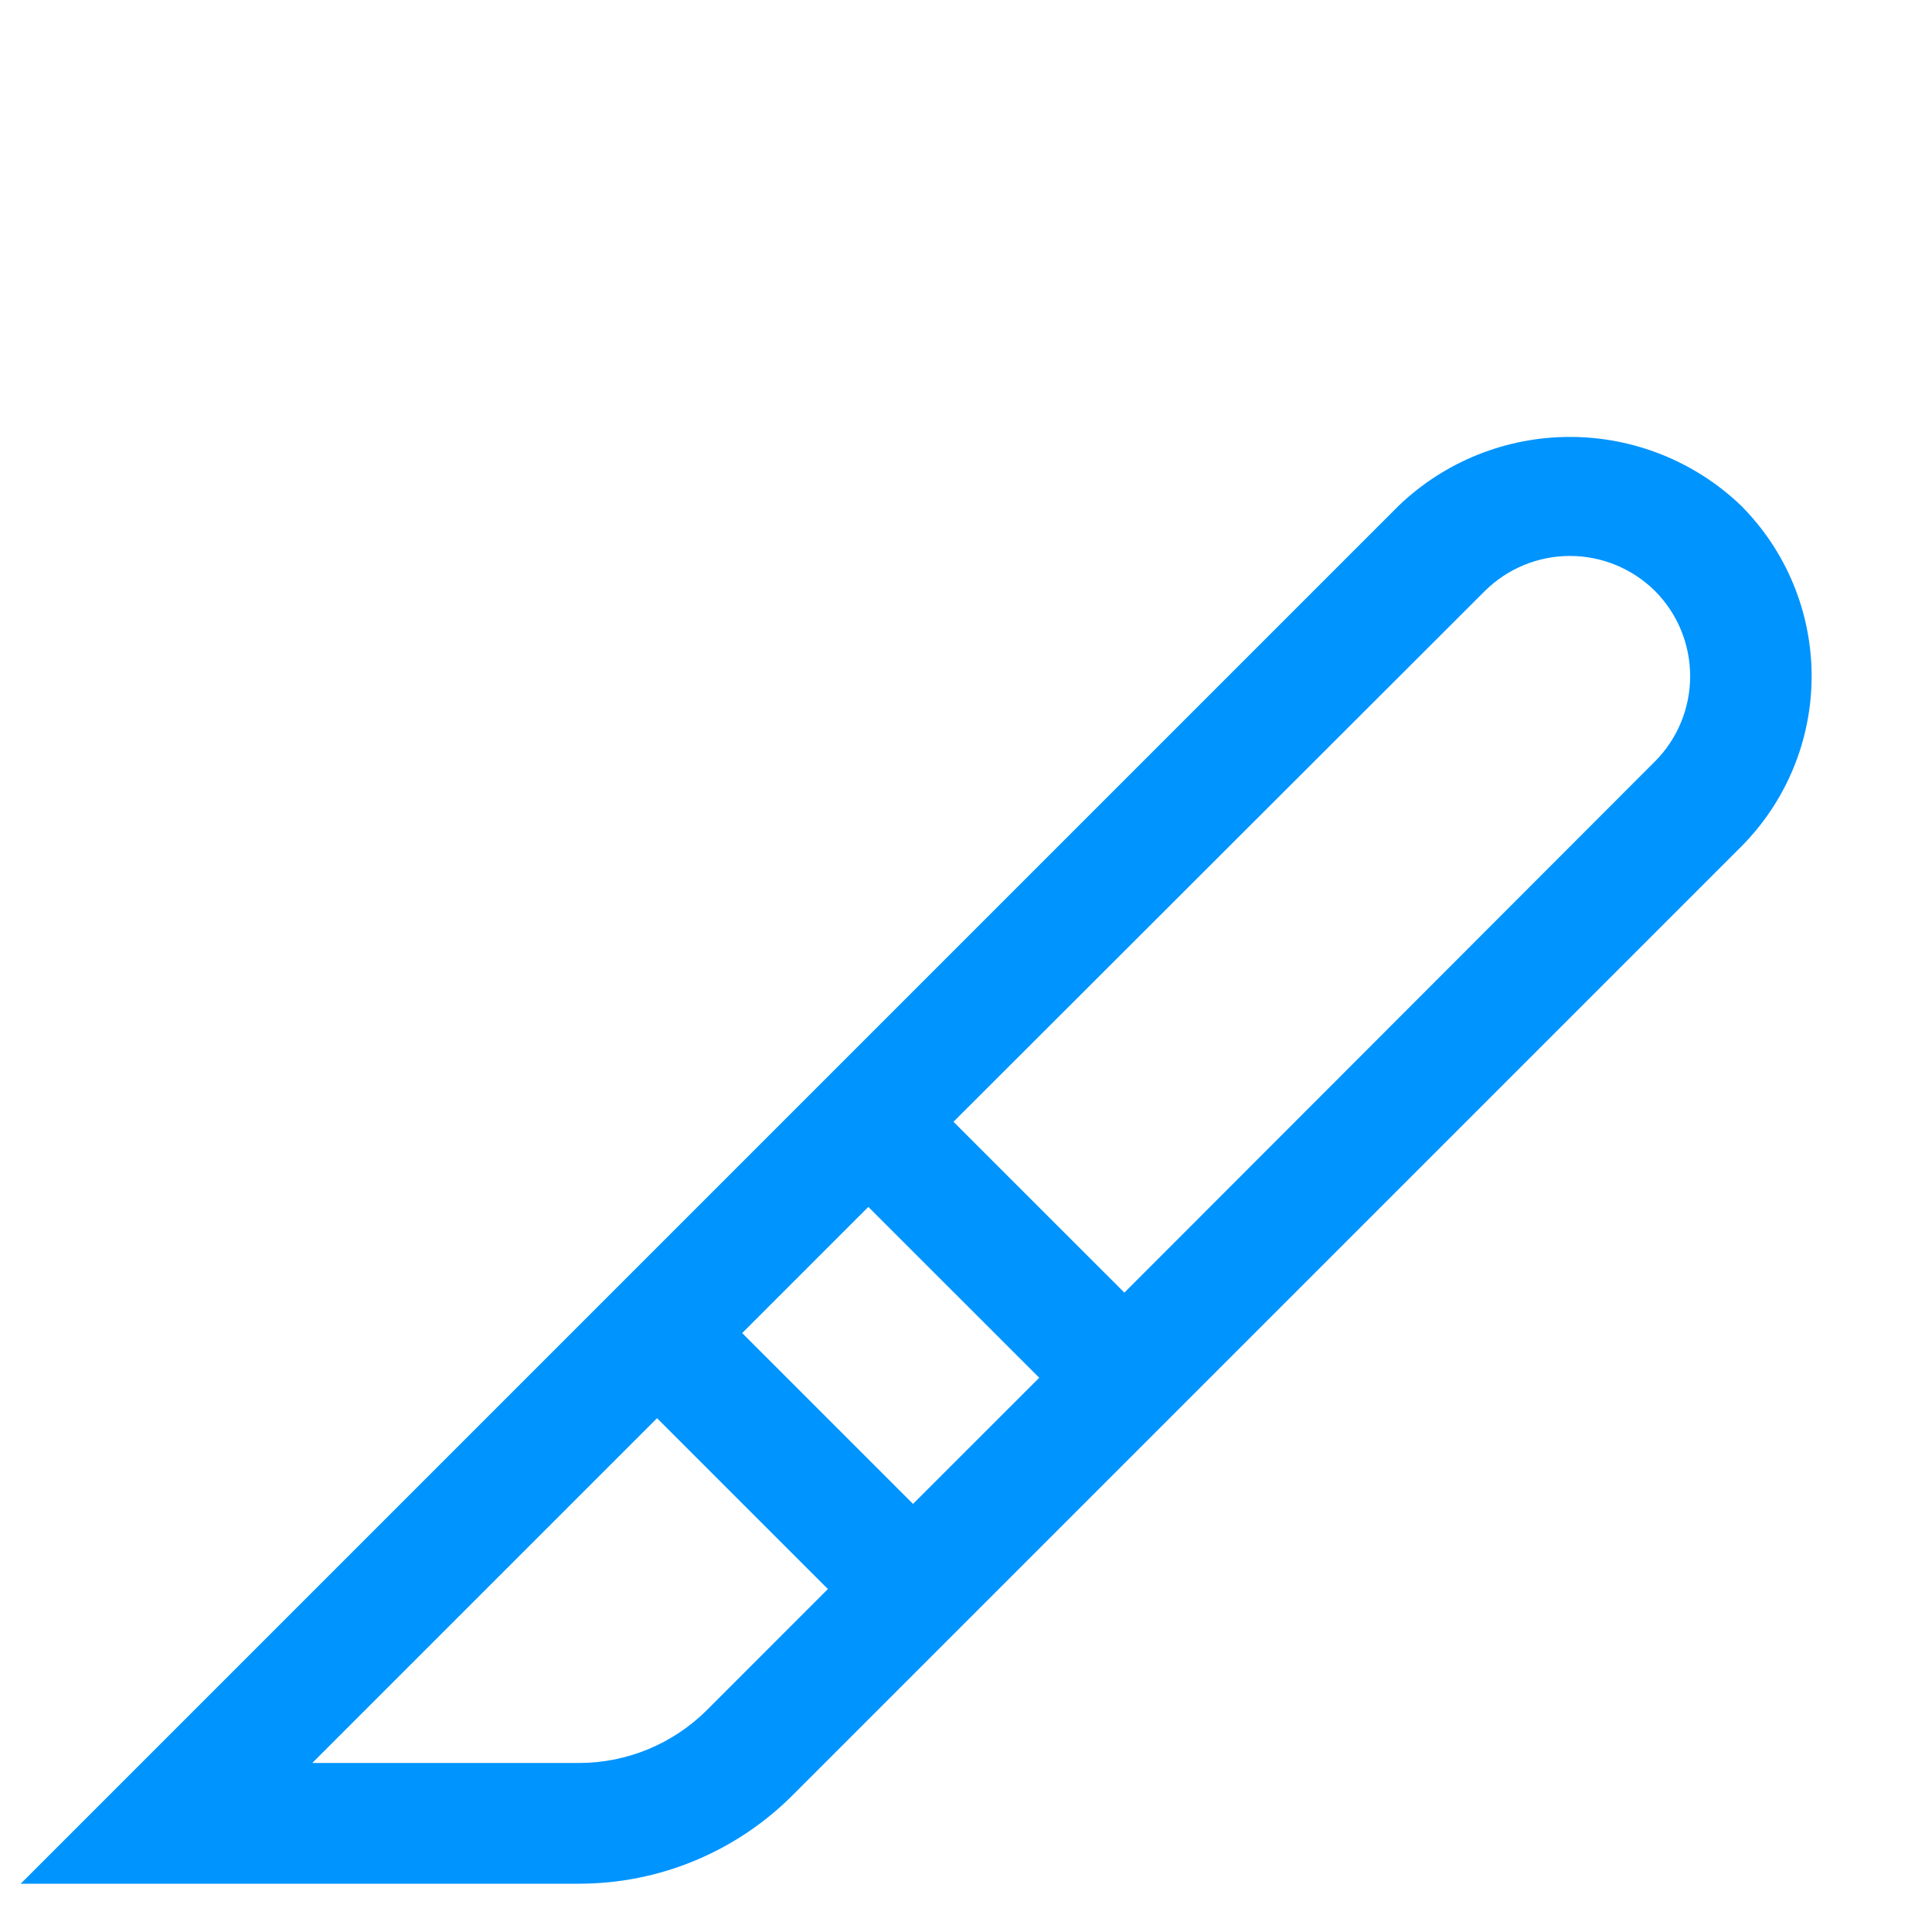
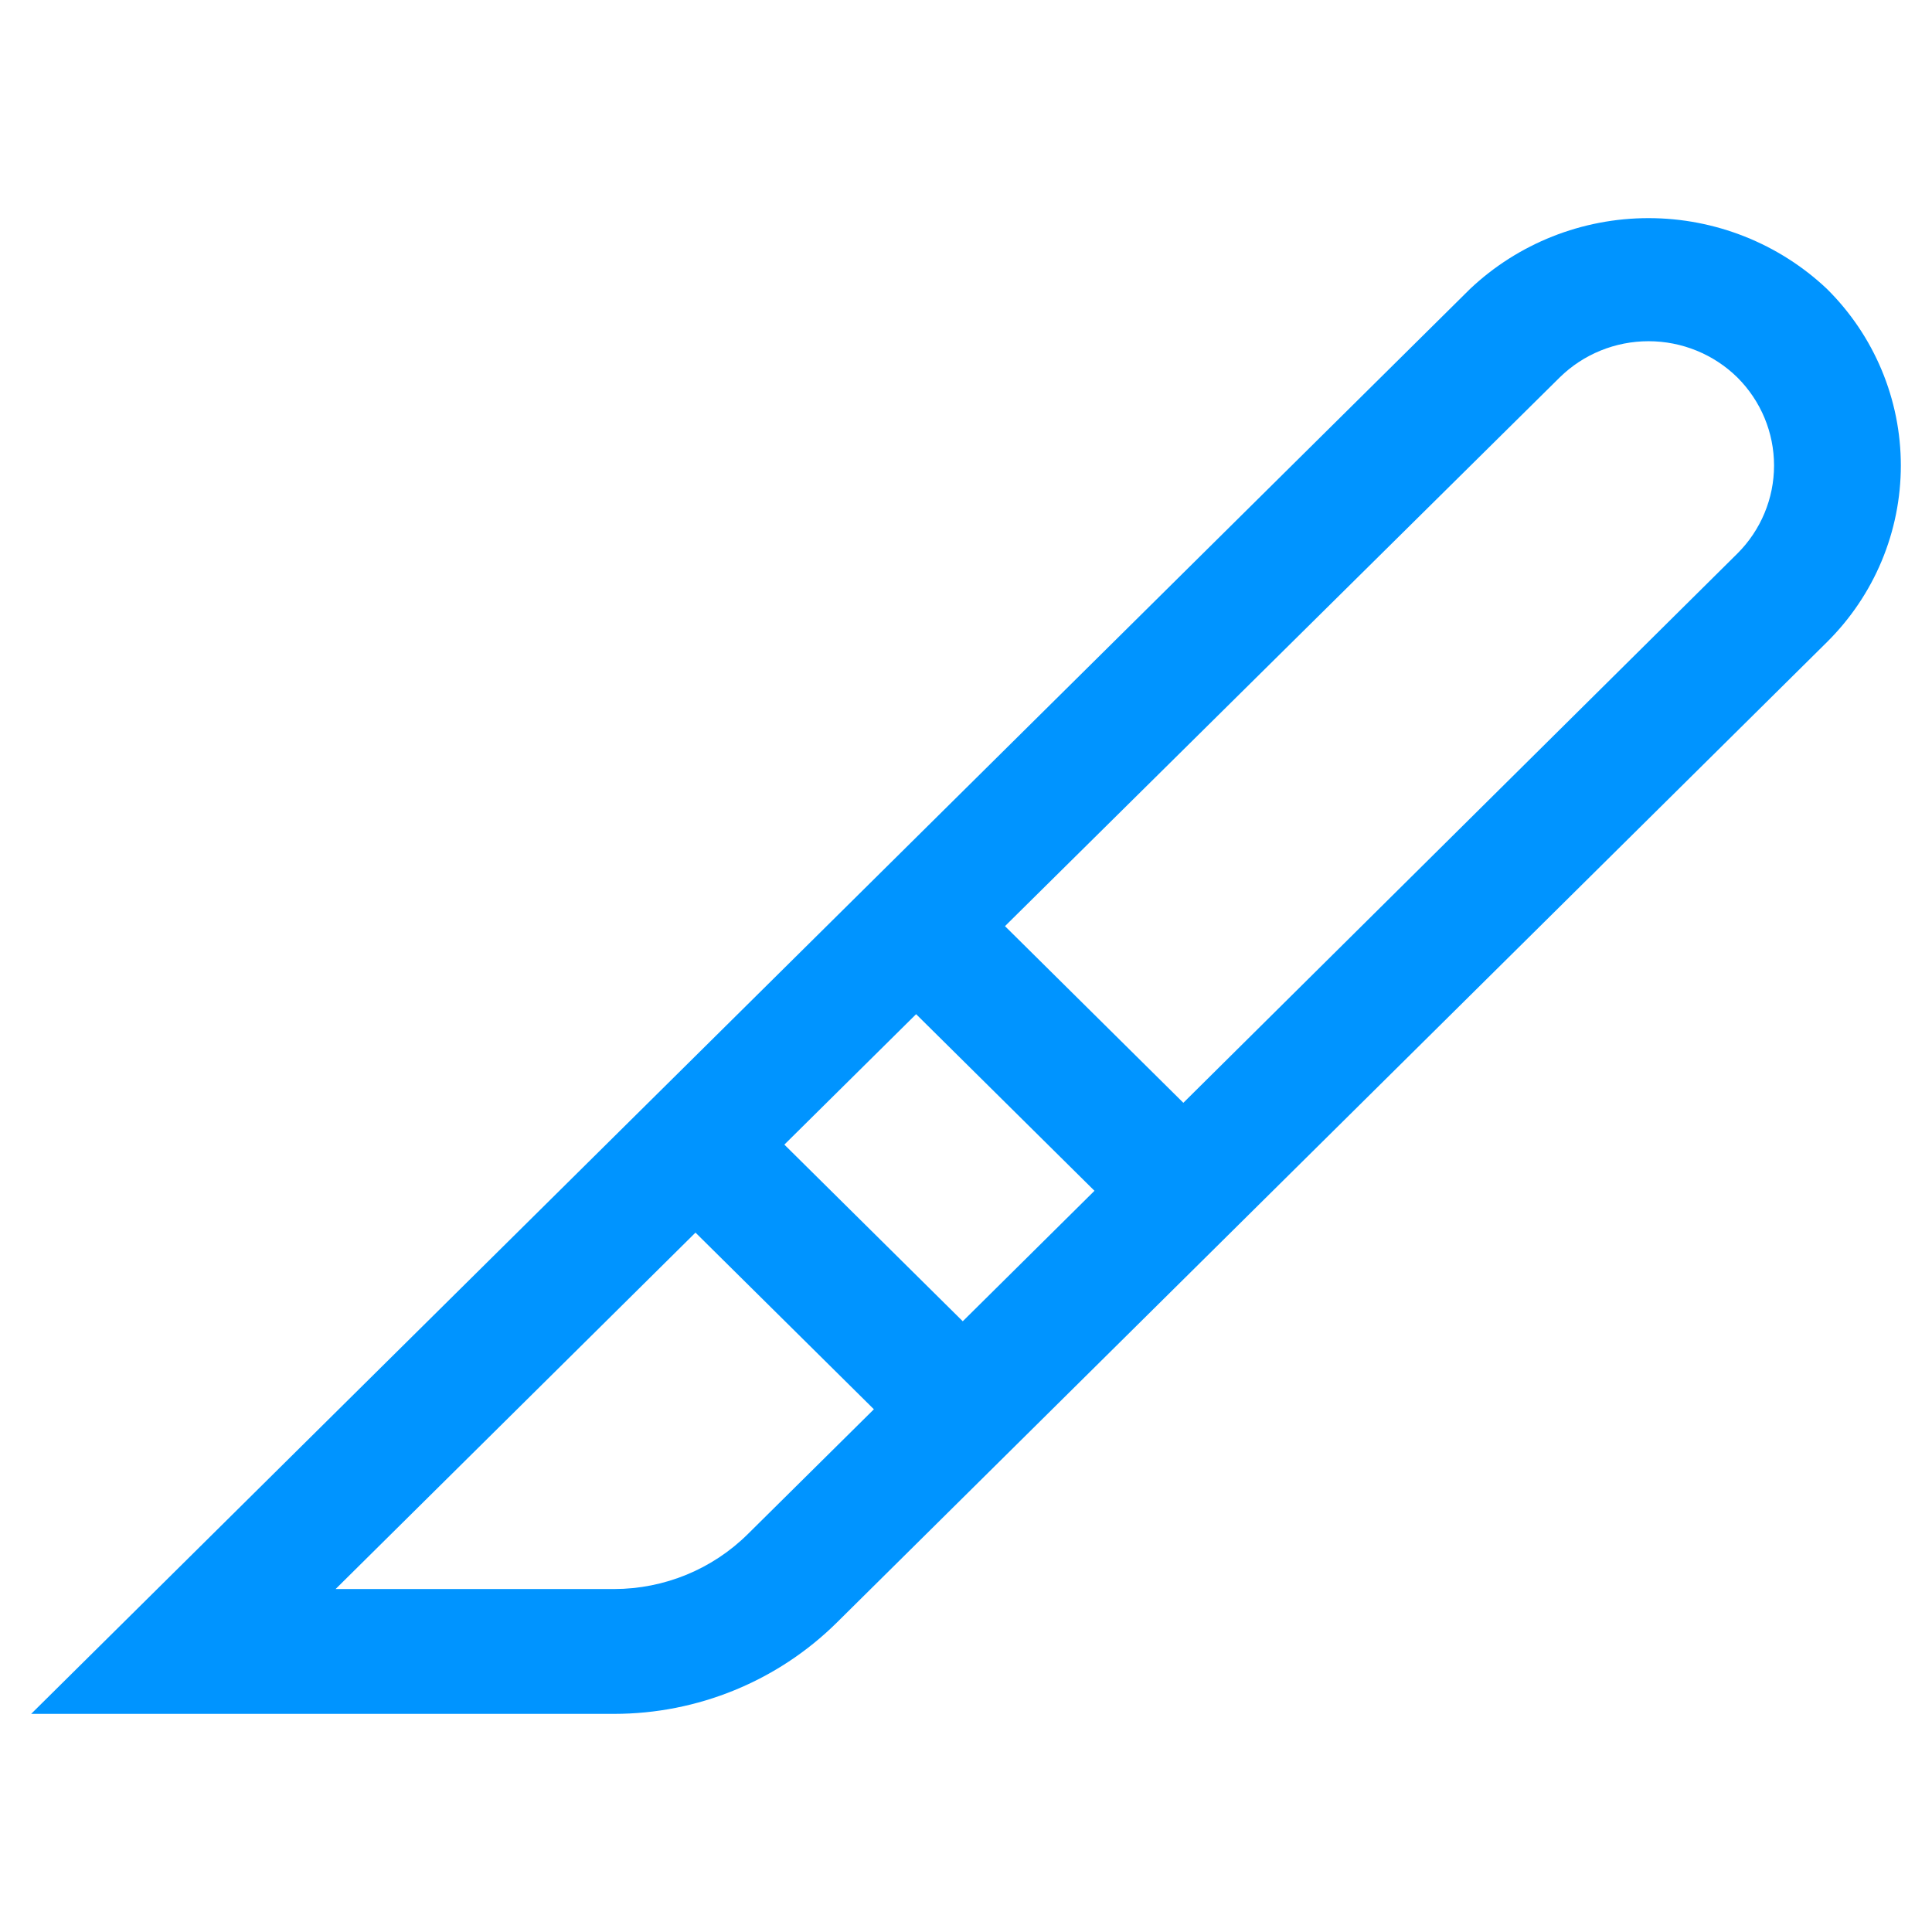
- <svg xmlns="http://www.w3.org/2000/svg" width="33" height="33" viewBox="0 0 33 33" fill="none">
-   <path d="M29.734 8.632C28.947 7.881 27.902 7.463 26.815 7.463C25.729 7.463 24.683 7.881 23.897 8.632L0.354 32.175H9.893C11.258 32.175 12.567 31.633 13.533 30.669L29.734 14.468C30.117 14.085 30.422 13.63 30.629 13.13C30.837 12.629 30.944 12.092 30.944 11.55C30.944 11.008 30.837 10.471 30.629 9.97C30.422 9.47 30.117 9.015 29.734 8.632ZM12.677 22.77L14.832 20.615L17.751 23.533L15.595 25.688L12.677 22.77ZM12.079 29.205C11.499 29.785 10.713 30.112 9.893 30.113H5.334L11.223 24.224L14.141 27.142L12.079 29.205ZM28.27 13.004L19.205 22.079L16.286 19.161L25.361 10.096C25.748 9.712 26.27 9.496 26.815 9.496C27.36 9.496 27.883 9.712 28.27 10.096C28.654 10.482 28.869 11.005 28.869 11.55C28.869 12.095 28.654 12.618 28.27 13.004Z" fill="#0094FF" />
+ <svg xmlns="http://www.w3.org/2000/svg" width="62" height="62" viewBox="0 0 62 62" fill="none">
+   <path d="M58.627 9.27C57.084 7.813 55.035 7 52.903 7C50.771 7 48.721 7.813 47.178 9.27L1 55H19.71C22.387 54.999 24.955 53.948 26.85 52.075L58.627 20.608C59.379 19.863 59.976 18.98 60.383 18.007C60.79 17.034 61 15.992 61 14.939C61 13.886 60.79 12.843 60.383 11.871C59.976 10.898 59.379 10.014 58.627 9.27ZM25.171 36.732L29.399 32.546L35.123 38.214L30.896 42.401L25.171 36.732ZM23.998 49.231C22.861 50.358 21.319 50.992 19.71 50.994H10.77L22.319 39.556L28.044 45.225L23.998 49.231ZM55.755 17.763L37.975 35.39L32.251 29.721L50.051 12.114C50.809 11.368 51.834 10.95 52.903 10.95C53.971 10.95 54.997 11.368 55.755 12.114C56.508 12.865 56.931 13.88 56.931 14.939C56.931 15.997 56.508 17.012 55.755 17.763Z" fill="#0094FF" />
</svg>
